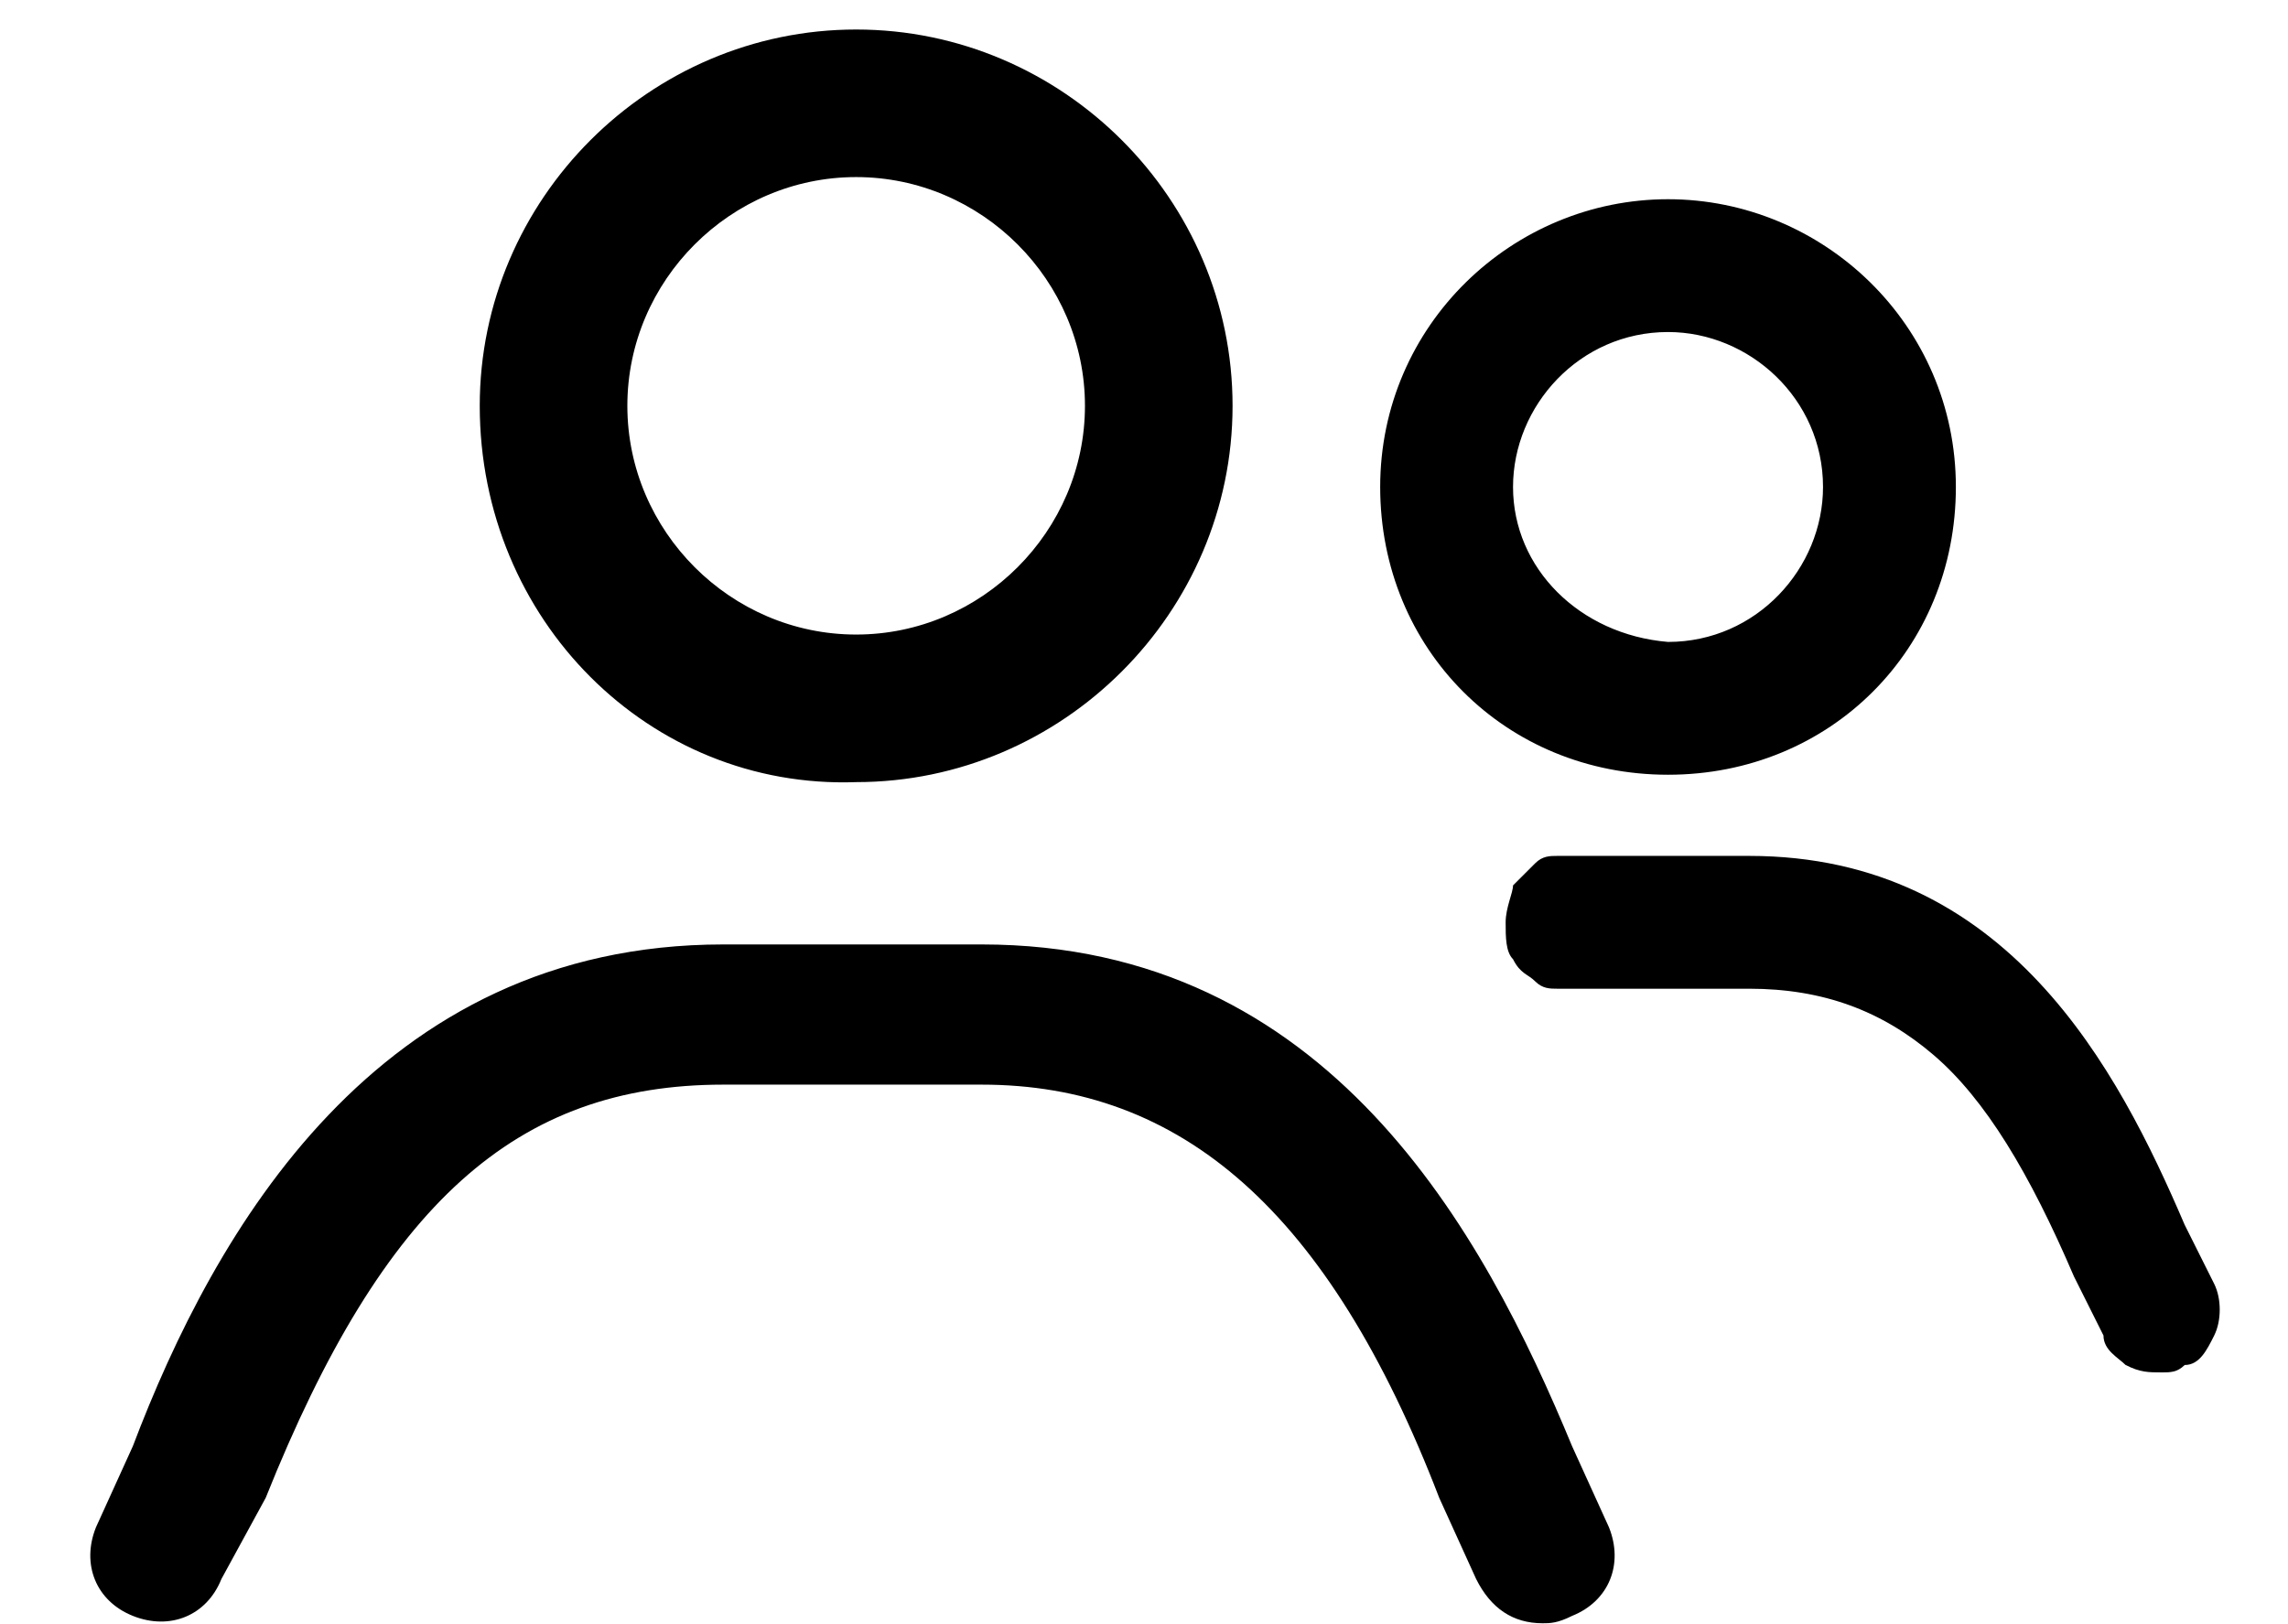
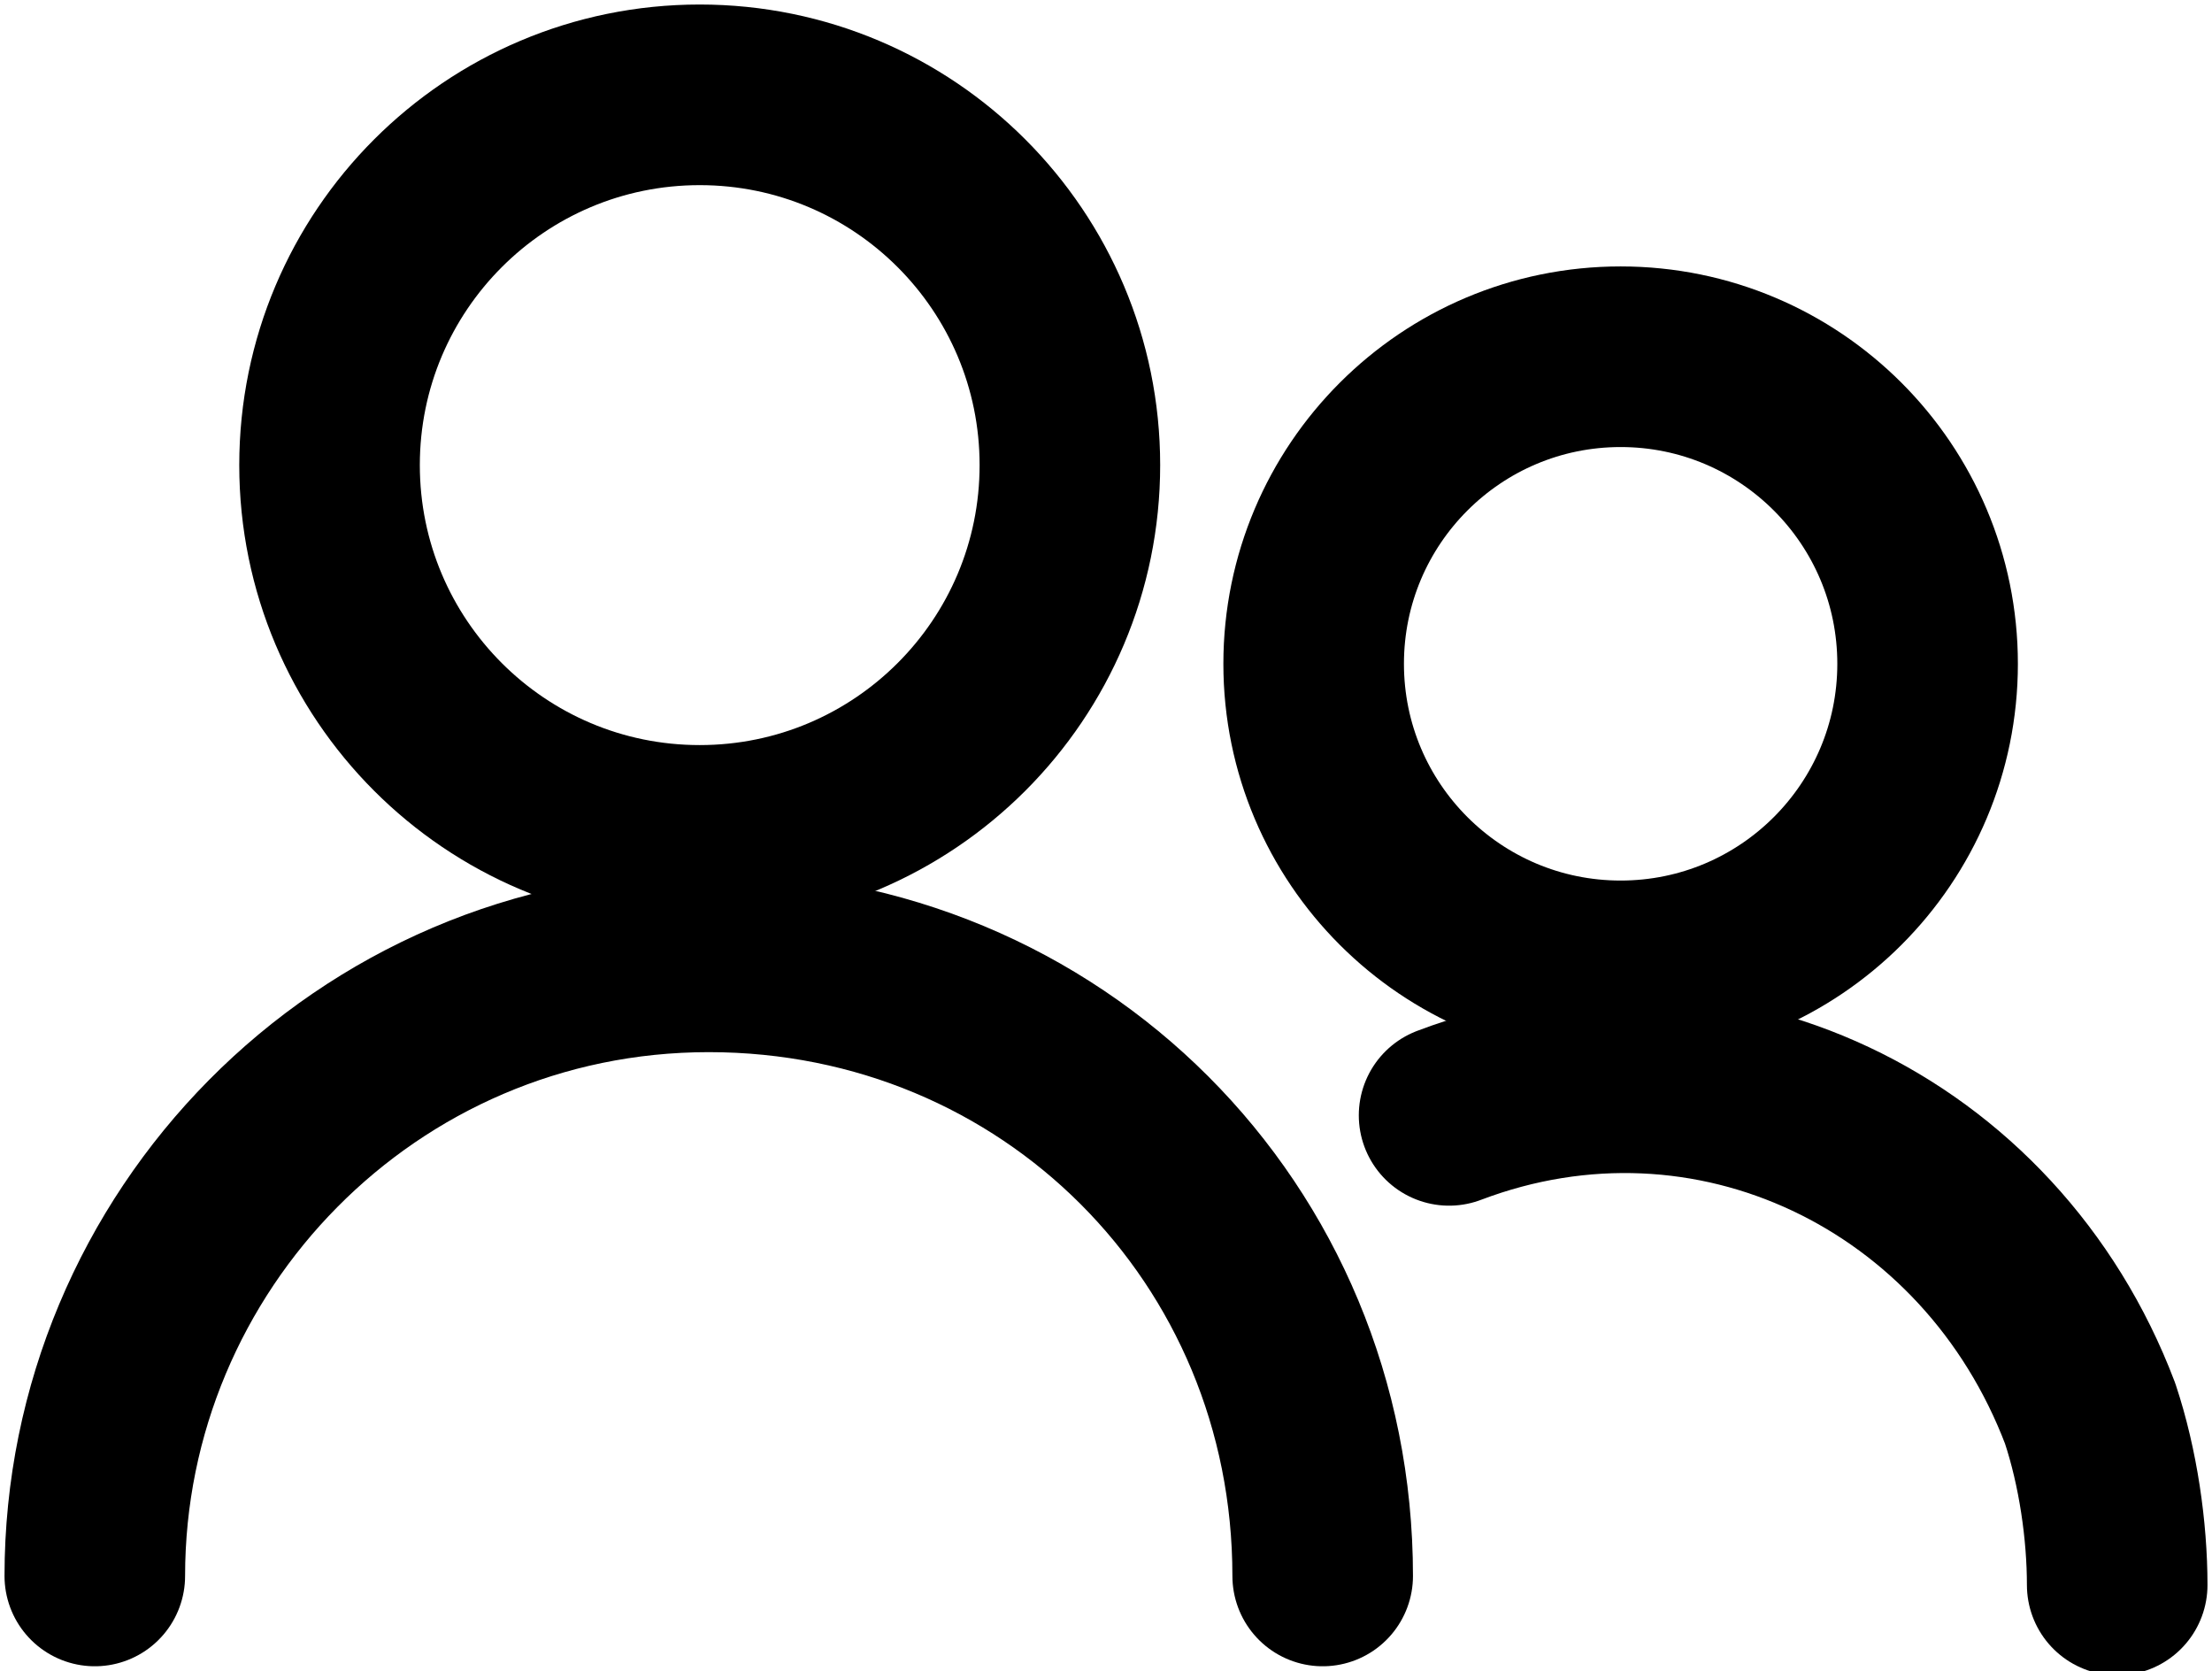
- <svg xmlns="http://www.w3.org/2000/svg" xmlns:xlink="http://www.w3.org/1999/xlink" viewBox="0 0 31 22">
-   <defs>
-     <path id="user-team_svg__a" d="M.2.4h30.7V22H.2z" />
-   </defs>
-   <clipPath id="user-team_svg__b">
-     <use xlink:href="#user-team_svg__a" overflow="visible" />
-   </clipPath>
-   <g clip-path="url(#user-team_svg__b)">
-     <path d="M20.9 22c-.4 0-.7-.2-.9-.6l-.5-1.1c-1.5-3.9-3.5-5.6-6.2-5.6H9.8c-2.8 0-4.6 1.6-6.2 5.6L3 21.4c-.2.5-.7.7-1.2.5-.5-.2-.7-.7-.5-1.2l.5-1.1c1.1-2.9 3.3-6.8 8-6.8h3.5c4.7 0 6.8 3.9 8 6.8l.5 1.1c.2.5 0 1-.5 1.2-.2.1-.3.1-.4.1zM11.6 2.4c-1.7 0-3.1 1.4-3.1 3.1 0 1.7 1.4 3.1 3.1 3.1 1.7 0 3.1-1.4 3.1-3.1 0-1.7-1.4-3.1-3.1-3.1zM6.5 5.5C6.5 2.7 8.8.4 11.6.4s5.1 2.3 5.1 5.1-2.3 5.1-5.1 5.1c-2.8.1-5.1-2.2-5.1-5.1zm16.1-2.8c-2.1 0-3.9 1.7-3.9 3.9s1.7 3.9 3.9 3.9 3.9-1.7 3.9-3.9-1.8-3.9-3.9-3.9zm-2.1 3.9c0-1.1.9-2.1 2.1-2.1 1.1 0 2.1.9 2.1 2.1 0 1.1-.9 2.1-2.1 2.1-1.2-.1-2.1-1-2.1-2.1zm.7 5h2.5c3.5 0 5 2.9 5.9 5l.4.8c.1.2.1.5 0 .7-.1.2-.2.4-.4.4-.1.1-.2.1-.3.1-.2 0-.3 0-.5-.1-.1-.1-.3-.2-.3-.4l-.4-.8c-.6-1.4-1.2-2.4-1.9-3-.7-.6-1.5-.9-2.5-.9h-2.6c-.1 0-.2 0-.3-.1-.1-.1-.2-.1-.3-.3-.1-.1-.1-.3-.1-.5s.1-.4.1-.5l.3-.3c.1-.1.2-.1.3-.1h.1z" />
+ <svg xmlns="http://www.w3.org/2000/svg" version="1.1" id="Слой_1" x="0" y="0" viewBox="0 0 24.5 18.5" xml:space="preserve">
+   <style>.user-team-st0{fill:none;stroke:currentColor;stroke-width:2;stroke-linecap:round;stroke-linejoin:round}</style>
+   <g id="multiple-neutral-2" transform="translate(.25 -2.75)">
+     <circle id="Эллипс_1" class="user-team-st0" cx="7.5" cy="7.9" r="4.1" />
+     <path id="Контур_461" class="user-team-st0" d="M.8 20.2c0-3.7 3-6.8 6.8-6.8s6.8 3 6.8 6.8" />
+     <circle id="Эллипс_2" class="user-team-st0" cx="17.7" cy="10.1" r="3.4" />
+     <path id="Контур_462" class="user-team-st0" d="M15.8 15.1c2.9-1.1 6 .4 7.1 3.3.2.6.3 1.3.3 1.9" />
  </g>
</svg>
